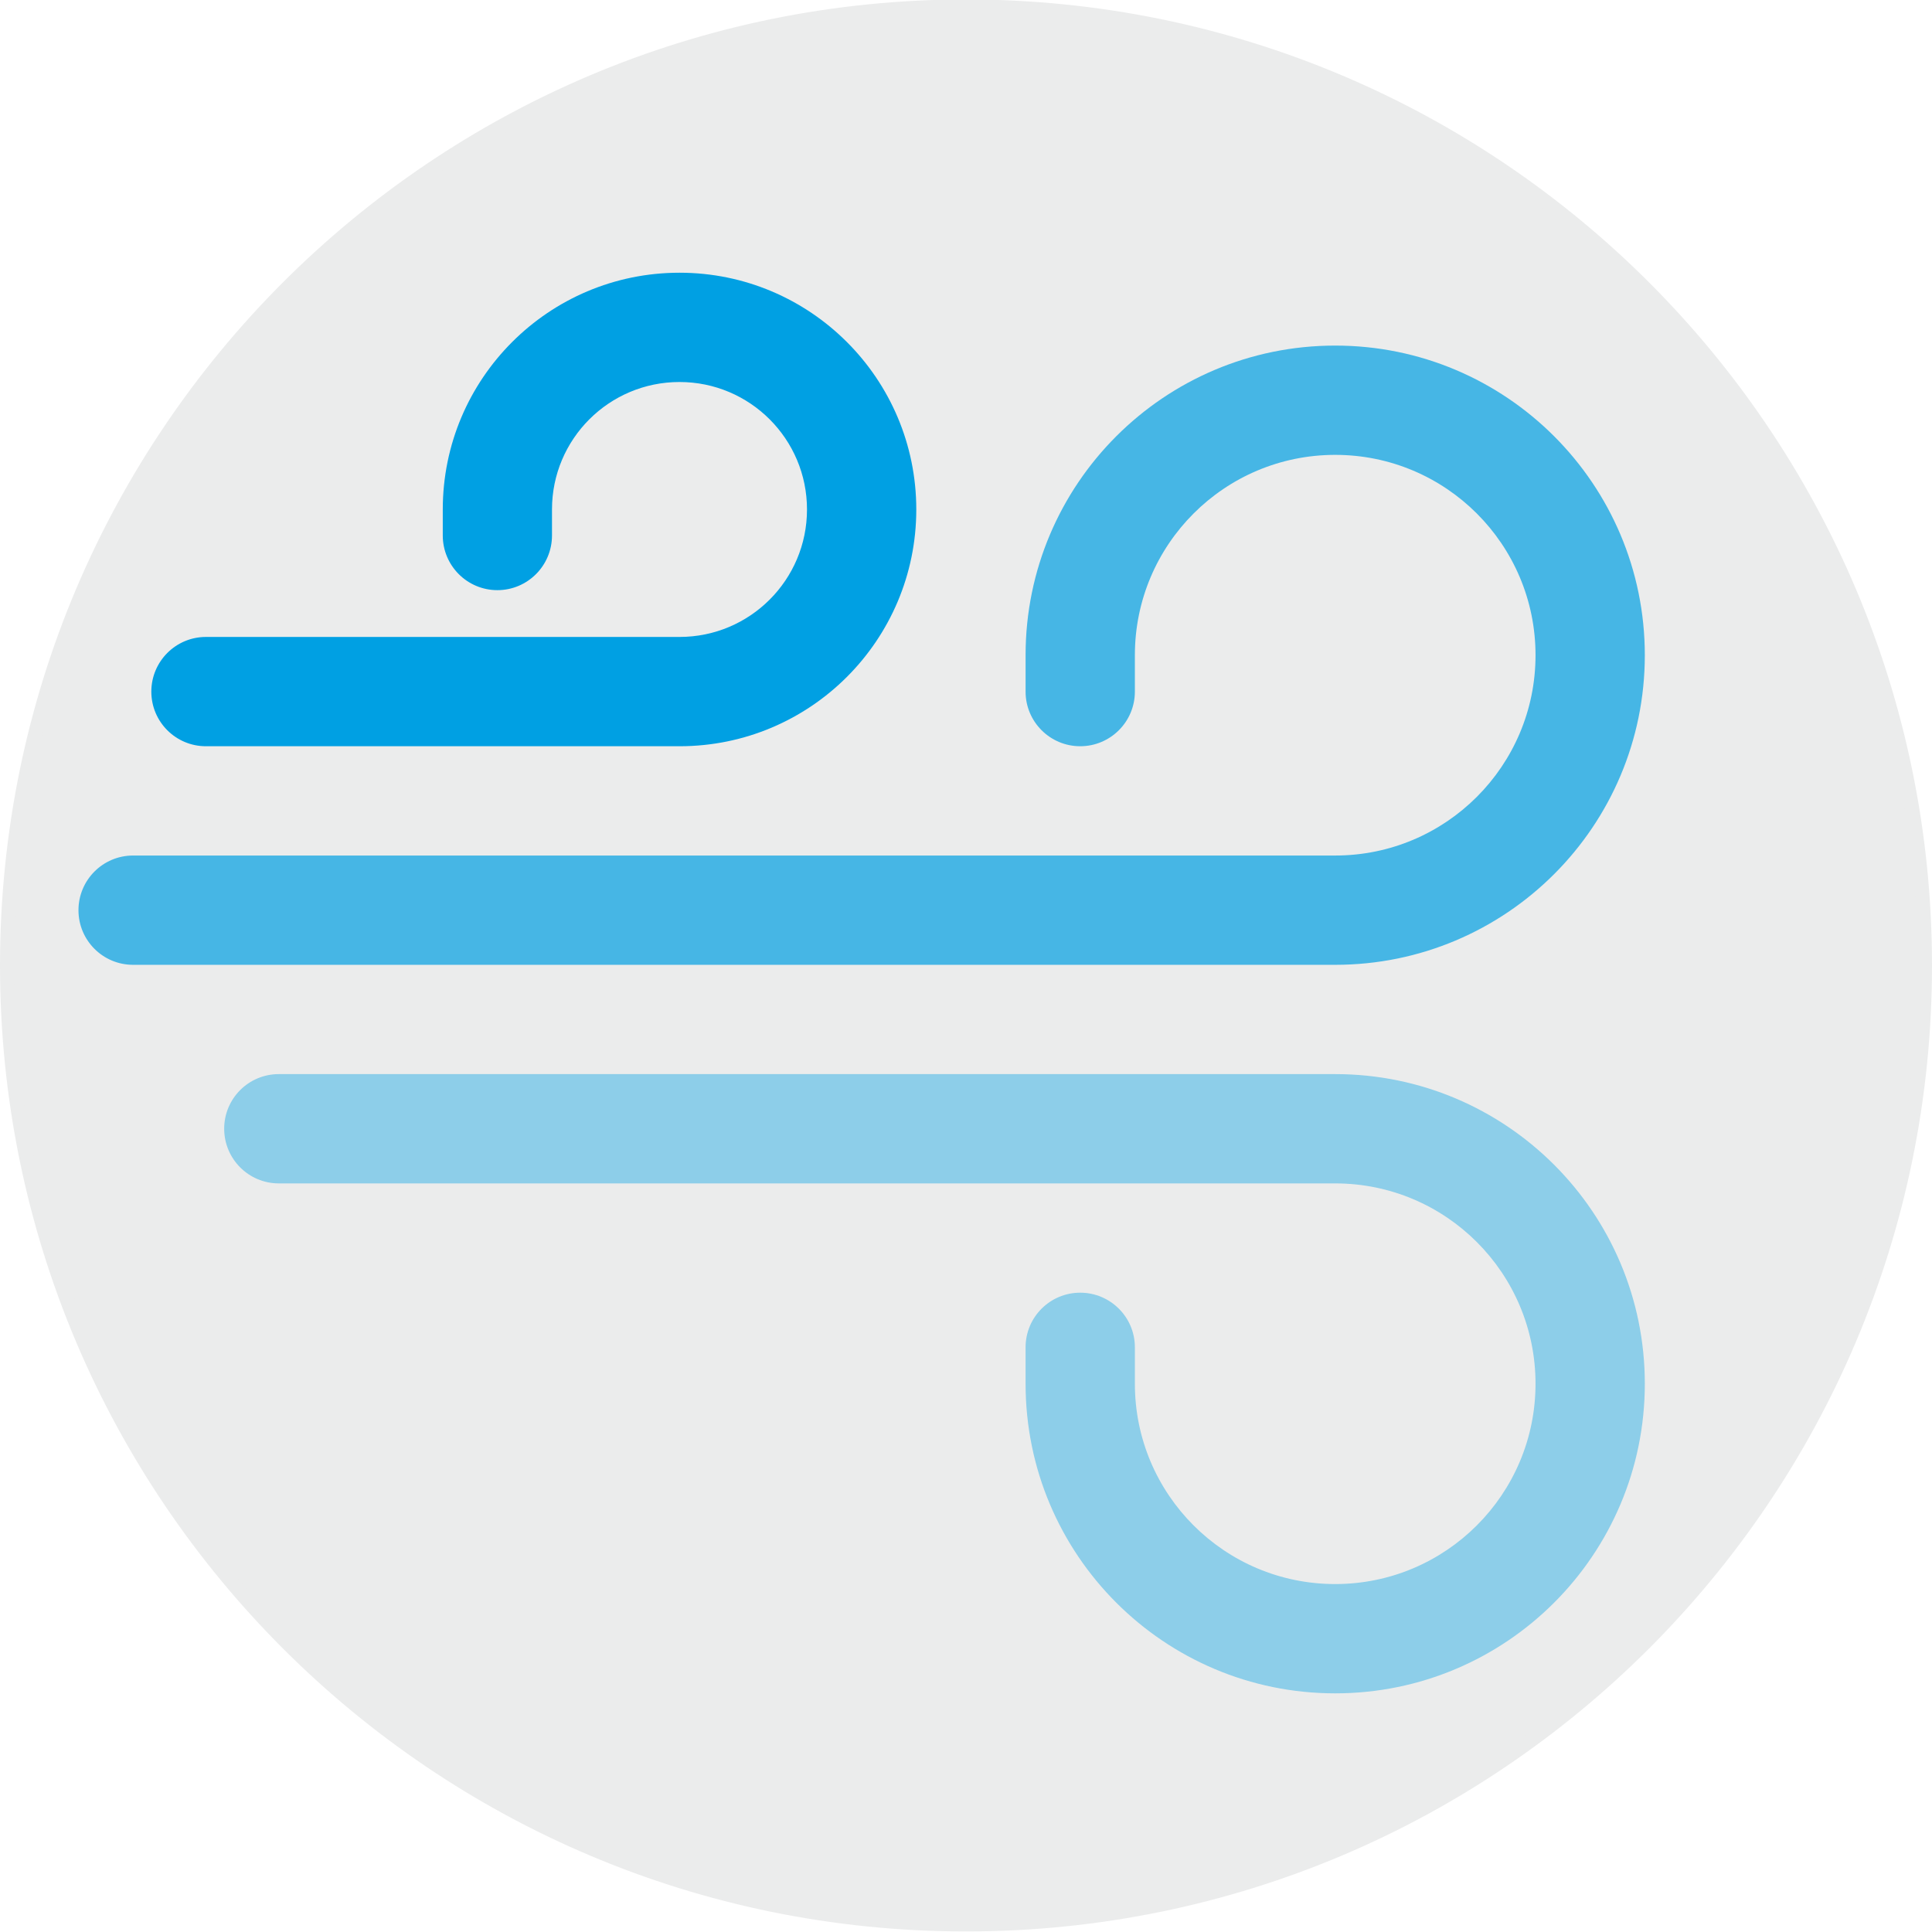
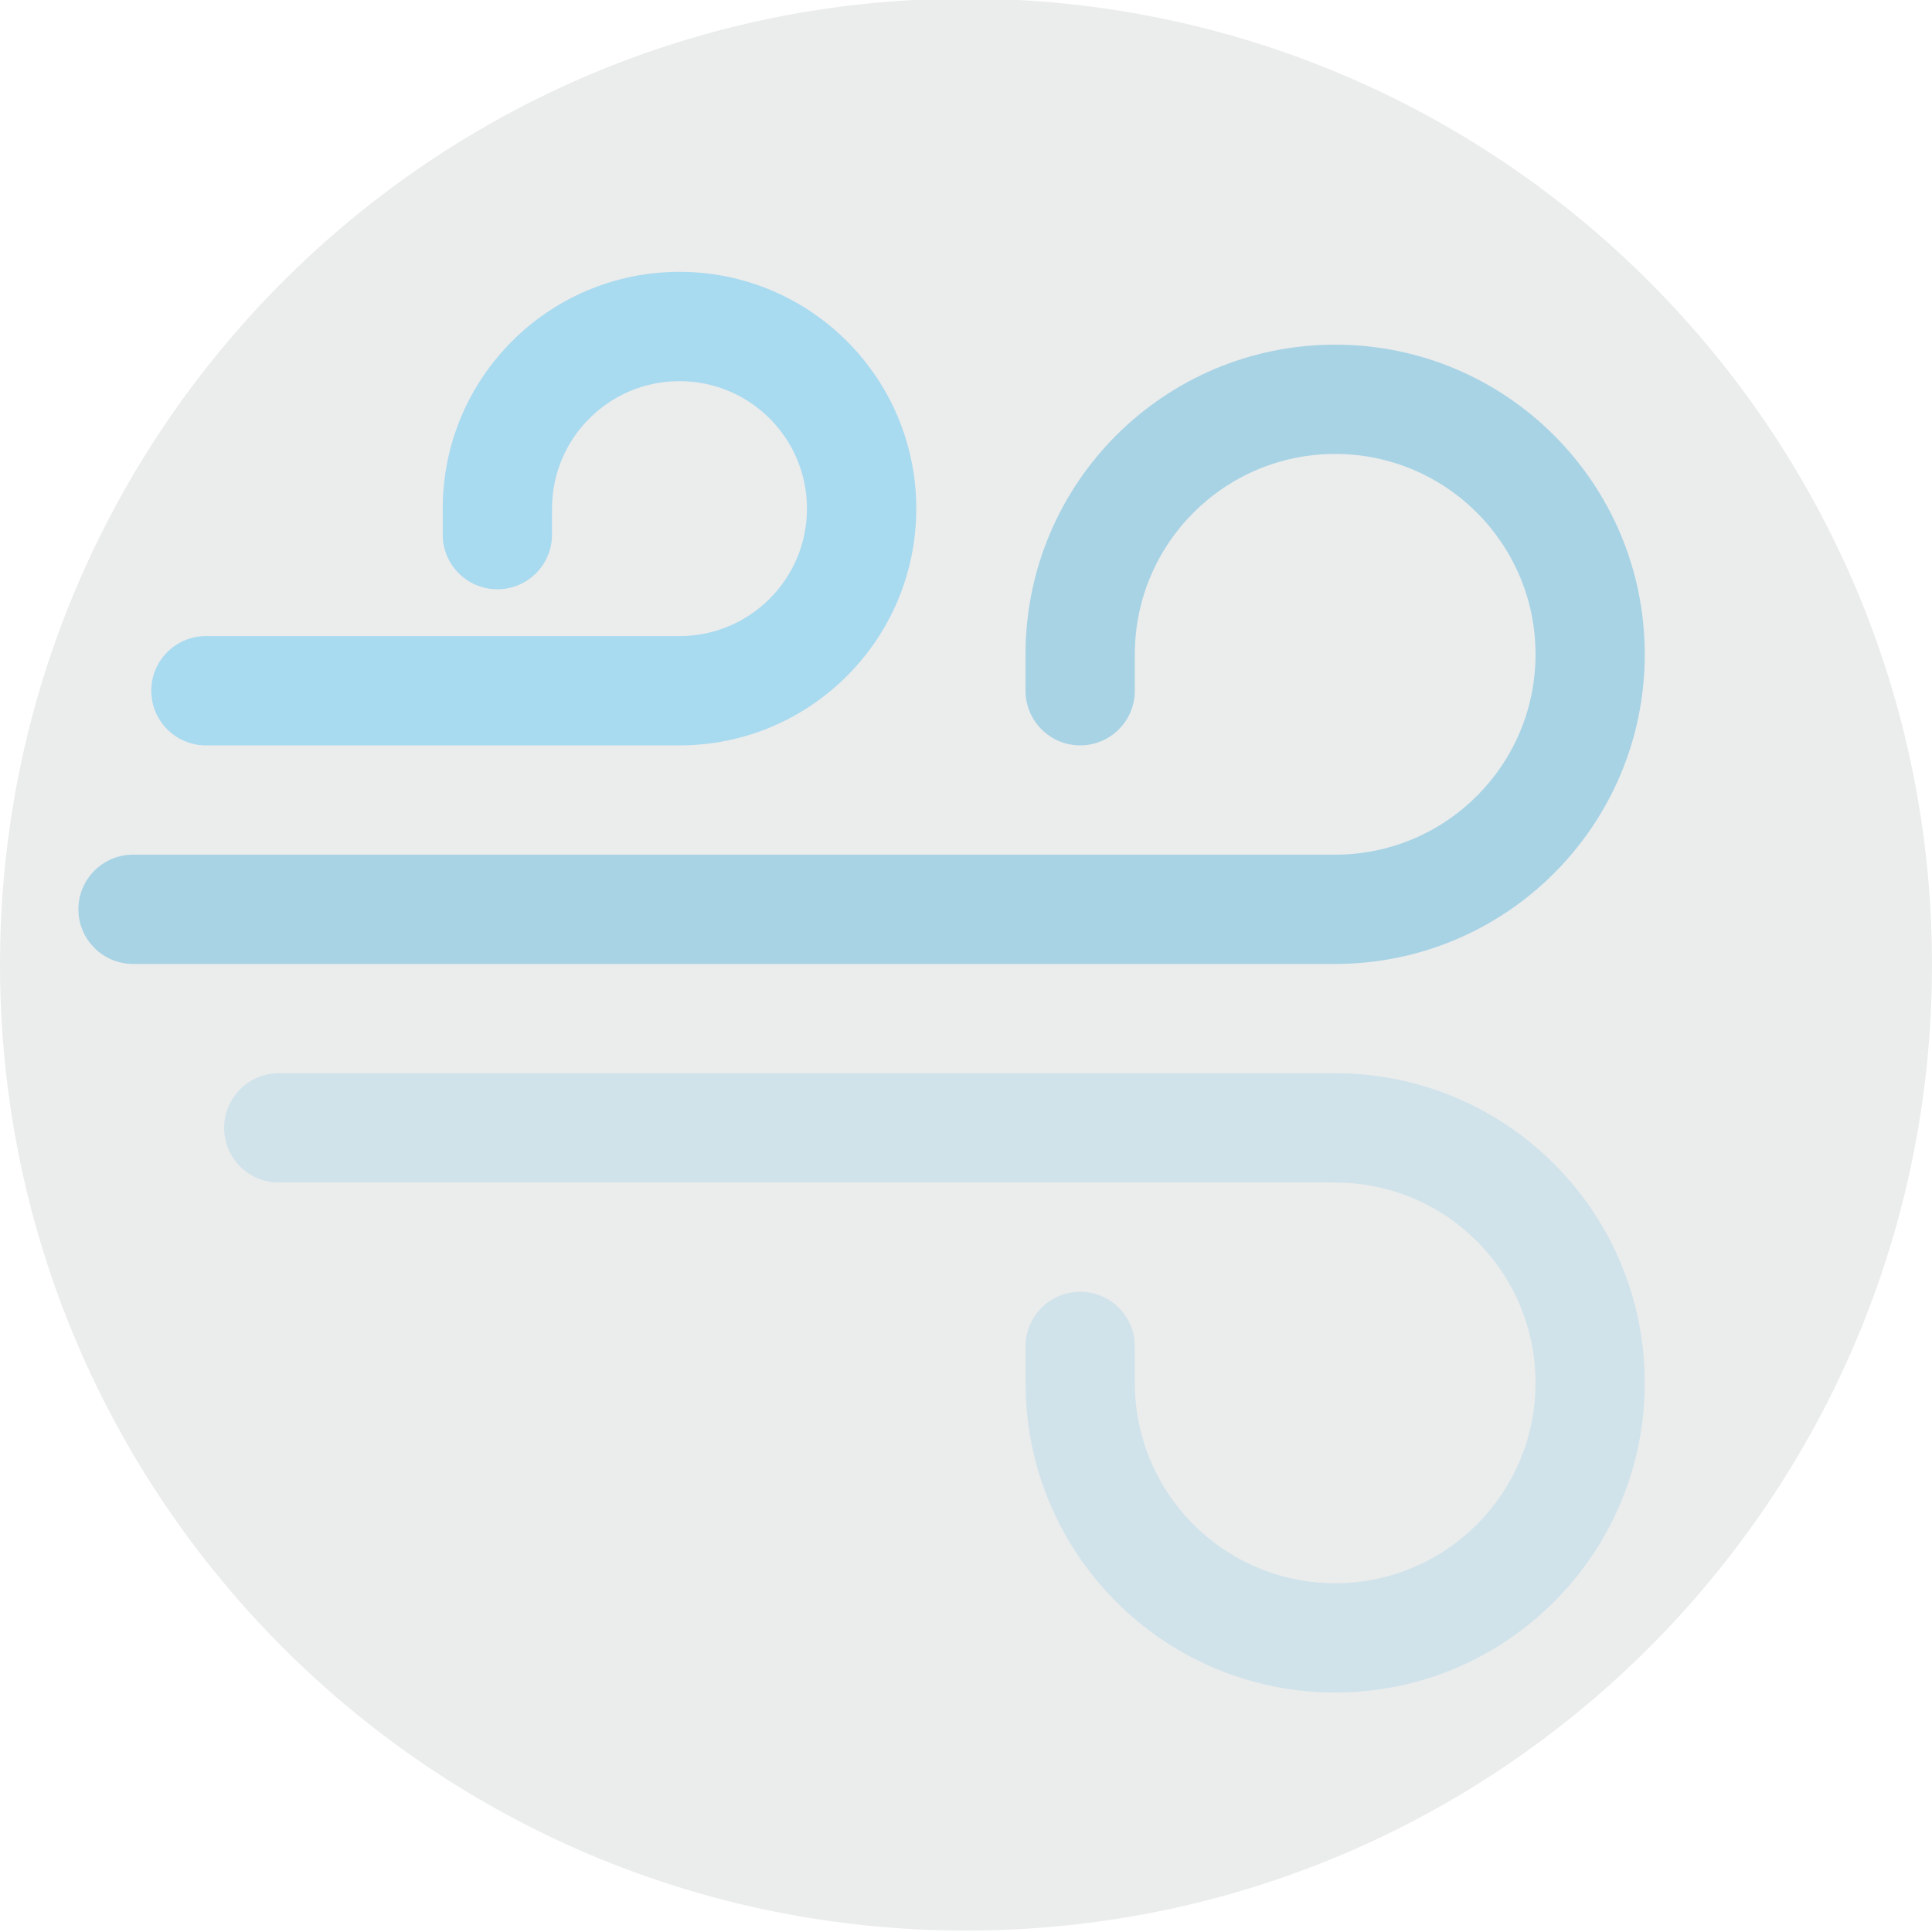
- <svg xmlns="http://www.w3.org/2000/svg" xml:space="preserve" width="318.293" height="318.293" version="1.1" style="clip-rule:evenodd;fill-rule:evenodd;image-rendering:optimizeQuality;shape-rendering:geometricPrecision;text-rendering:geometricPrecision" viewBox="0 0 272.06 272.013" id="svg196">
+ <svg xmlns="http://www.w3.org/2000/svg" xml:space="preserve" width="318.209" height="318.209" version="1.1" style="clip-rule:evenodd;fill-rule:evenodd;image-rendering:optimizeQuality;shape-rendering:geometricPrecision;text-rendering:geometricPrecision" viewBox="0 0 272.26 272.137" id="svg196">
  <defs id="defs1">
    <style type="text/css" id="style1">
-             .str5{stroke:#AF9778;stroke-width:1.42;stroke-miterlimit:22.926;stroke-opacity:0.251}.str6{stroke:#5B5A50;stroke-width:1.66;stroke-miterlimit:22.926;stroke-opacity:0.349}.str9{stroke:#B0CB1F;stroke-width:2.02;stroke-miterlimit:22.926;stroke-opacity:0.439}.str10{stroke:#F08143;stroke-width:1.42;stroke-miterlimit:22.926;stroke-opacity:0.502}.str11{stroke:#EBECEC;stroke-width:2.02;stroke-miterlimit:22.926;stroke-opacity:0.502}.str1{stroke:#FFED00;stroke-width:2.02;stroke-miterlimit:22.926;stroke-opacity:0.502}.str3{stroke:#008DD2;stroke-width:1.42;stroke-miterlimit:22.926;stroke-opacity:0.58}.str4{stroke:#434242;stroke-width:1.42;stroke-miterlimit:22.926;stroke-opacity:0.6}.str2{stroke:#BD77A1;stroke-width:2.02;stroke-miterlimit:22.926;stroke-opacity:0.6}.str7{stroke:#5CA595;stroke-width:2.02;stroke-miterlimit:22.926;stroke-opacity:0.639}.str8{stroke:#AF9778;stroke-width:1.42;stroke-miterlimit:22.926;stroke-opacity:0.78}.fil35{fill:none;fill-rule:nonzero}.fil37{fill:none;fill-rule:nonzero}.fil26{fill:none}.fil47{fill:none;fill-rule:nonzero}.fil31{fill:none;fill-rule:nonzero}.fil28{fill:none}.fil33{fill:none;fill-rule:nonzero}.fil38{fill:none;fill-rule:nonzero}.fil40{fill:none;fill-rule:nonzero}.fil14{fill:#D9DADA}.fil15{fill:#C5C6C6}.fil19{fill:#B2B3B3}.fil12{fill:#9D9E9E}.fil11{fill:#D19563}.fil17{fill:#E31E24}.fil18{fill:#539433}.fil8{fill:#008DD2}.fil9{fill:#8FA883}.fil7{fill:#ACD4DE}.fil6{fill:#ACDDA1}.fil16{fill:#BDBDBD}.fil10{fill:#CFCBC4}.fil4{fill:#EAEBD5}.fil3{fill:#ECEDD3}.fil5{fill:#EDEED6}.fil2{fill:#EDEFD4}.fil0{fill:#F0EBE2}.fil1{fill:#F1EEE9}.fil45{fill:#2B2A29;fill-rule:nonzero}.fil42{fill:black;fill-rule:nonzero}.fil46{fill:#F08143;fill-rule:nonzero;fill-opacity:0.09}.fil34{fill:#86755D;fill-rule:nonzero;fill-opacity:0.102}.fil36{fill:#FECC00;fill-rule:nonzero;fill-opacity:0.149}.fil32{fill:black;fill-rule:nonzero;fill-opacity:0.149}.fil30{fill:#748187;fill-rule:nonzero;fill-opacity:0.169}.fil39{fill:#AF9778;fill-rule:nonzero;fill-opacity:0.212}.fil20{fill:#BBC274;fill-opacity:0.259}.fil22{fill:#BBC274;fill-opacity:0.361}.fil43{fill:#B0CB1F;fill-opacity:0.439}.fil44{fill:#B0CB1F;fill-rule:nonzero;fill-opacity:0.439}.fil48{fill:#FCD5A6;fill-opacity:0.502}.fil27{fill:#FECC00;fill-opacity:0.502}.fil41{fill:#DBE285;fill-opacity:0.502}.fil21{fill:#DBE285;fill-opacity:0.702}.fil29{fill:#AE4A84;fill-rule:nonzero;fill-opacity:0.729}
+             .str5{stroke:#AF9778;stroke-width:1.43;stroke-miterlimit:22.926;stroke-opacity:0.251}.str6{stroke:#5B5A50;stroke-width:1.66;stroke-miterlimit:22.926;stroke-opacity:0.349}.str9{stroke:#F08143;stroke-width:1.43;stroke-miterlimit:22.926;stroke-opacity:0.502}.str10{stroke:#EBECEC;stroke-width:2.02;stroke-miterlimit:22.926;stroke-opacity:0.502}.str1{stroke:#FFED00;stroke-width:2.02;stroke-miterlimit:22.926;stroke-opacity:0.502}.str3{stroke:#008DD2;stroke-width:1.43;stroke-miterlimit:22.926;stroke-opacity:0.58}.str4{stroke:#C5C6C6;stroke-width:1.43;stroke-miterlimit:22.926;stroke-opacity:0.6}.str2{stroke:#BD77A1;stroke-width:2.02;stroke-miterlimit:22.926;stroke-dasharray:4.04 6.06;stroke-opacity:0.6}.str7{stroke:#5CA595;stroke-width:2.02;stroke-miterlimit:22.926;stroke-opacity:0.639}.str8{stroke:#AF9778;stroke-width:1.43;stroke-miterlimit:22.926;stroke-opacity:0.78}.fil35{fill:none;fill-rule:nonzero}.fil37{fill:none;fill-rule:nonzero}.fil26{fill:none}.fil48{fill:none;fill-rule:nonzero}.fil28{fill:none}.fil38{fill:none;fill-rule:nonzero}.fil40{fill:none;fill-rule:nonzero}.fil14{fill:#D9DADA}.fil15{fill:#C5C6C6}.fil19{fill:#B2B3B3}.fil12{fill:#9D9E9E}.fil11{fill:#D19563}.fil17{fill:#E31E24}.fil18{fill:#539433}.fil46{fill:#00A0E3}.fil8{fill:#008DD2}.fil9{fill:#8FA883}.fil7{fill:#ACD4DE}.fil6{fill:#ACDDA1}.fil16{fill:#BDBDBD}.fil10{fill:#CFCBC4}.fil4{fill:#EAEBD5}.fil3{fill:#ECEDD3}.fil5{fill:#EDEED6}.fil2{fill:#EDEFD4}.fil0{fill:#F0EBE2}.fil1{fill:#F1EEE9}.fil45{fill:#2B2A29;fill-rule:nonzero}.fil42{fill:black;fill-rule:nonzero}.fil47{fill:#F08143;fill-rule:nonzero;fill-opacity:0.09}.fil34{fill:#86755D;fill-rule:nonzero;fill-opacity:0.102}.fil36{fill:#FECC00;fill-rule:nonzero;fill-opacity:0.149}.fil32{fill:black;fill-rule:nonzero;fill-opacity:0.149}.fil30{fill:#748187;fill-rule:nonzero;fill-opacity:0.169}.fil39{fill:#AF9778;fill-rule:nonzero;fill-opacity:0.212}.fil20{fill:#BBC274;fill-opacity:0.259}.fil22{fill:#BBC274;fill-opacity:0.361}.fil43{fill:#CDD957;fill-opacity:0.439}.fil44{fill:#E7EAA2;fill-rule:nonzero;fill-opacity:0.439}.fil49{fill:#FCD5A6;fill-opacity:0.502}.fil27{fill:#FECC00;fill-opacity:0.502}.fil50{fill:#FEDF5F;fill-opacity:0.502}.fil41{fill:#DBE285;fill-opacity:0.502}.fil31{fill:#D9DADA;fill-rule:nonzero;fill-opacity:0.58}.fil33{fill:#EBECEC;fill-rule:nonzero;fill-opacity:0.6}.fil21{fill:#DBE285;fill-opacity:0.702}.fil29{fill:#ECC0DB;fill-rule:nonzero;fill-opacity:0.729}
        </style>
  </defs>
-   <g id="Ebene_x0020_1" transform="translate(-302.91,-72.42998)">
-     <g id="_2494326262640">
-       <circle cx="438.94" cy="208.36" r="135.02" id="circle89" style="stroke:#EBECEC;stroke-width:2.02;stroke-miterlimit:22.926;fill:#EBECEC" />
-       <path d="m 365.26,144.15 c 0,-18.41 14.92,-33.34 33.34,-33.34 18.41,0 33.34,14.93 33.34,33.34 0,18.41 -14.93,33.34 -33.34,33.34 h -66.69 c -4.25,0 -7.69,-3.44 -7.69,-7.69 0,-4.25 3.44,-7.7 7.69,-7.7 h 66.69 c 9.91,0 17.95,-8.03 17.95,-17.95 0,-9.92 -8.04,-17.95 -17.95,-17.95 -9.92,0 -17.96,8.03 -17.96,17.95 v 3.66 c 0,4.25 -3.44,7.7 -7.69,7.7 -4.25,0 -7.69,-3.45 -7.69,-7.7 z" id="path89" style="fill:#00A0E3" />
-       <path d="m 334.48,231.35 c 0,-4.25 3.44,-7.69 7.69,-7.69 h 148.76 c 24.08,0 43.6,19.52 43.6,43.6 0,24.08 -19.52,43.6 -43.6,43.6 -24.08,0 -43.6,-19.52 -43.6,-43.6 v -5.13 c 0,-4.25 3.45,-7.69 7.69,-7.69 4.25,0 7.7,3.44 7.7,7.69 v 5.13 c 0,15.58 12.63,28.21 28.21,28.21 15.58,0 28.21,-12.63 28.21,-28.21 0,-15.58 -12.63,-28.21 -28.21,-28.21 H 342.17 c -4.25,0 -7.69,-3.45 -7.69,-7.7 z" id="path90" style="fill:#00A0E3;fill-rule:nonzero;fill-opacity:0.4" />
-       <path d="m 447.33,164.67 c 0,-24.08 19.52,-43.6 43.6,-43.6 24.08,0 43.6,19.52 43.6,43.6 0,24.08 -19.52,43.6 -43.6,43.6 H 321.65 c -4.25,0 -7.69,-3.44 -7.69,-7.69 0,-4.25 3.44,-7.7 7.69,-7.7 h 169.28 c 15.58,0 28.21,-12.63 28.21,-28.21 0,-15.58 -12.63,-28.21 -28.21,-28.21 -15.58,0 -28.21,12.63 -28.21,28.21 v 5.13 c 0,4.25 -3.45,7.69 -7.7,7.69 -4.24,0 -7.69,-3.44 -7.69,-7.69 z" id="path91" style="fill:#00A0E3;fill-rule:nonzero;fill-opacity:0.702" />
+   <g id="Ebene_x0020_1" transform="translate(-303.13,-72.64106)">
+     <g id="_2615017424304">
+       <circle cx="439.26" cy="208.51" r="135.12" id="circle89" style="stroke:#EBECEC;stroke-width:2.02;stroke-miterlimit:22.926;fill:#EBECEC" />
+       <path d="m 365.52,144.25 c 0,-18.43 14.94,-33.36 33.36,-33.36 18.43,0 33.37,14.93 33.37,33.36 0,18.43 -14.94,33.37 -33.37,33.37 h -66.73 c -4.25,0 -7.7,-3.45 -7.7,-7.7 0,-4.25 3.45,-7.7 7.7,-7.7 h 66.73 c 9.93,0 17.97,-8.04 17.97,-17.97 0,-9.92 -8.04,-17.96 -17.97,-17.96 -9.92,0 -17.96,8.04 -17.96,17.96 v 3.67 c 0,4.25 -3.45,7.7 -7.7,7.7 -4.26,0 -7.7,-3.45 -7.7,-7.7 z" id="path89" style="fill:#A8DAF0" />
+       <path d="m 334.72,231.52 c 0,-4.25 3.44,-7.7 7.7,-7.7 h 148.86 c 24.1,0 43.63,19.53 43.63,43.63 0,24.1 -19.53,43.64 -43.63,43.64 -24.1,0 -43.63,-19.54 -43.63,-43.64 v -5.13 c 0,-4.25 3.45,-7.7 7.7,-7.7 4.25,0 7.7,3.45 7.7,7.7 v 5.13 c 0,15.59 12.64,28.24 28.23,28.24 15.6,0 28.24,-12.65 28.24,-28.24 0,-15.59 -12.64,-28.23 -28.24,-28.23 H 342.42 c -4.26,0 -7.7,-3.45 -7.7,-7.7 z" id="path90" style="fill:#A7D5E8;fill-rule:nonzero;fill-opacity:0.4" />
+       <path d="m 447.65,164.79 c 0,-24.1 19.53,-43.64 43.63,-43.64 24.1,0 43.63,19.54 43.63,43.64 0,24.09 -19.53,43.63 -43.63,43.63 h -169.4 c -4.25,0 -7.7,-3.45 -7.7,-7.7 0,-4.25 3.45,-7.7 7.7,-7.7 h 169.4 c 15.6,0 28.24,-12.64 28.24,-28.23 0,-15.6 -12.64,-28.24 -28.24,-28.24 -15.59,0 -28.23,12.64 -28.23,28.24 v 5.13 c 0,4.25 -3.45,7.7 -7.7,7.7 -4.25,0 -7.7,-3.45 -7.7,-7.7 z" id="path91" style="fill:#8BC9E3;fill-rule:nonzero;fill-opacity:0.702" />
    </g>
  </g>
</svg>
